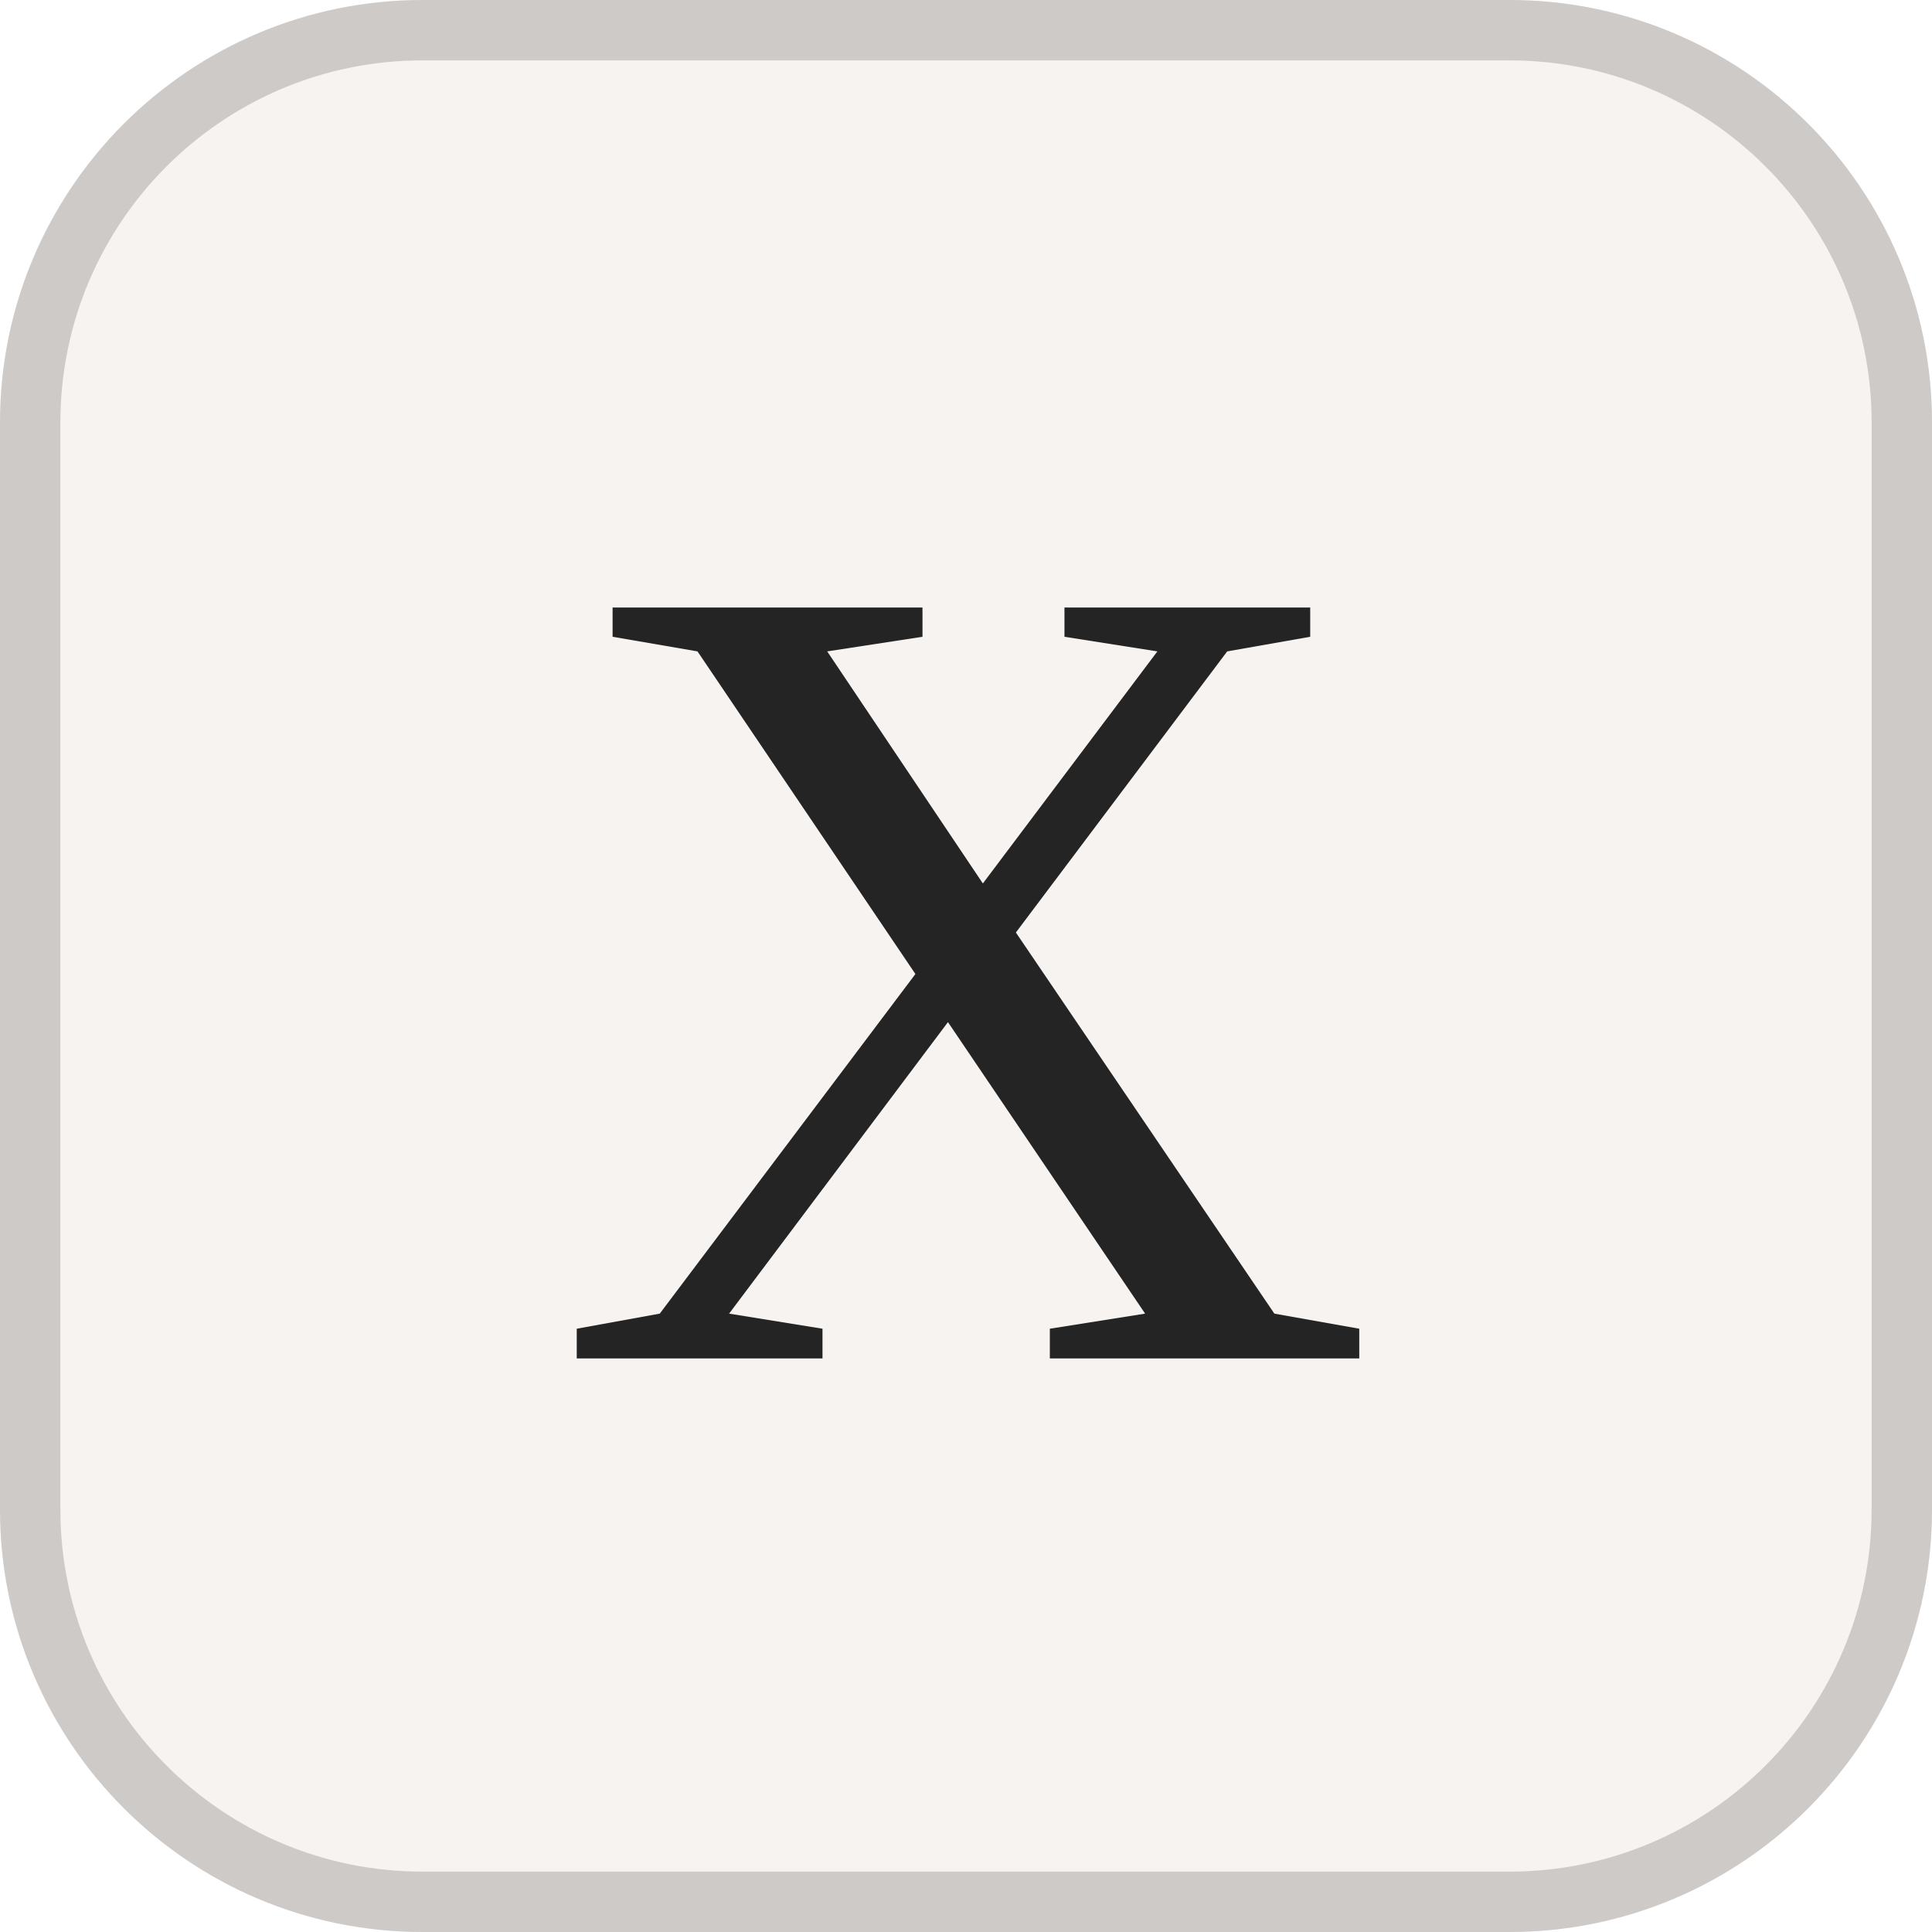
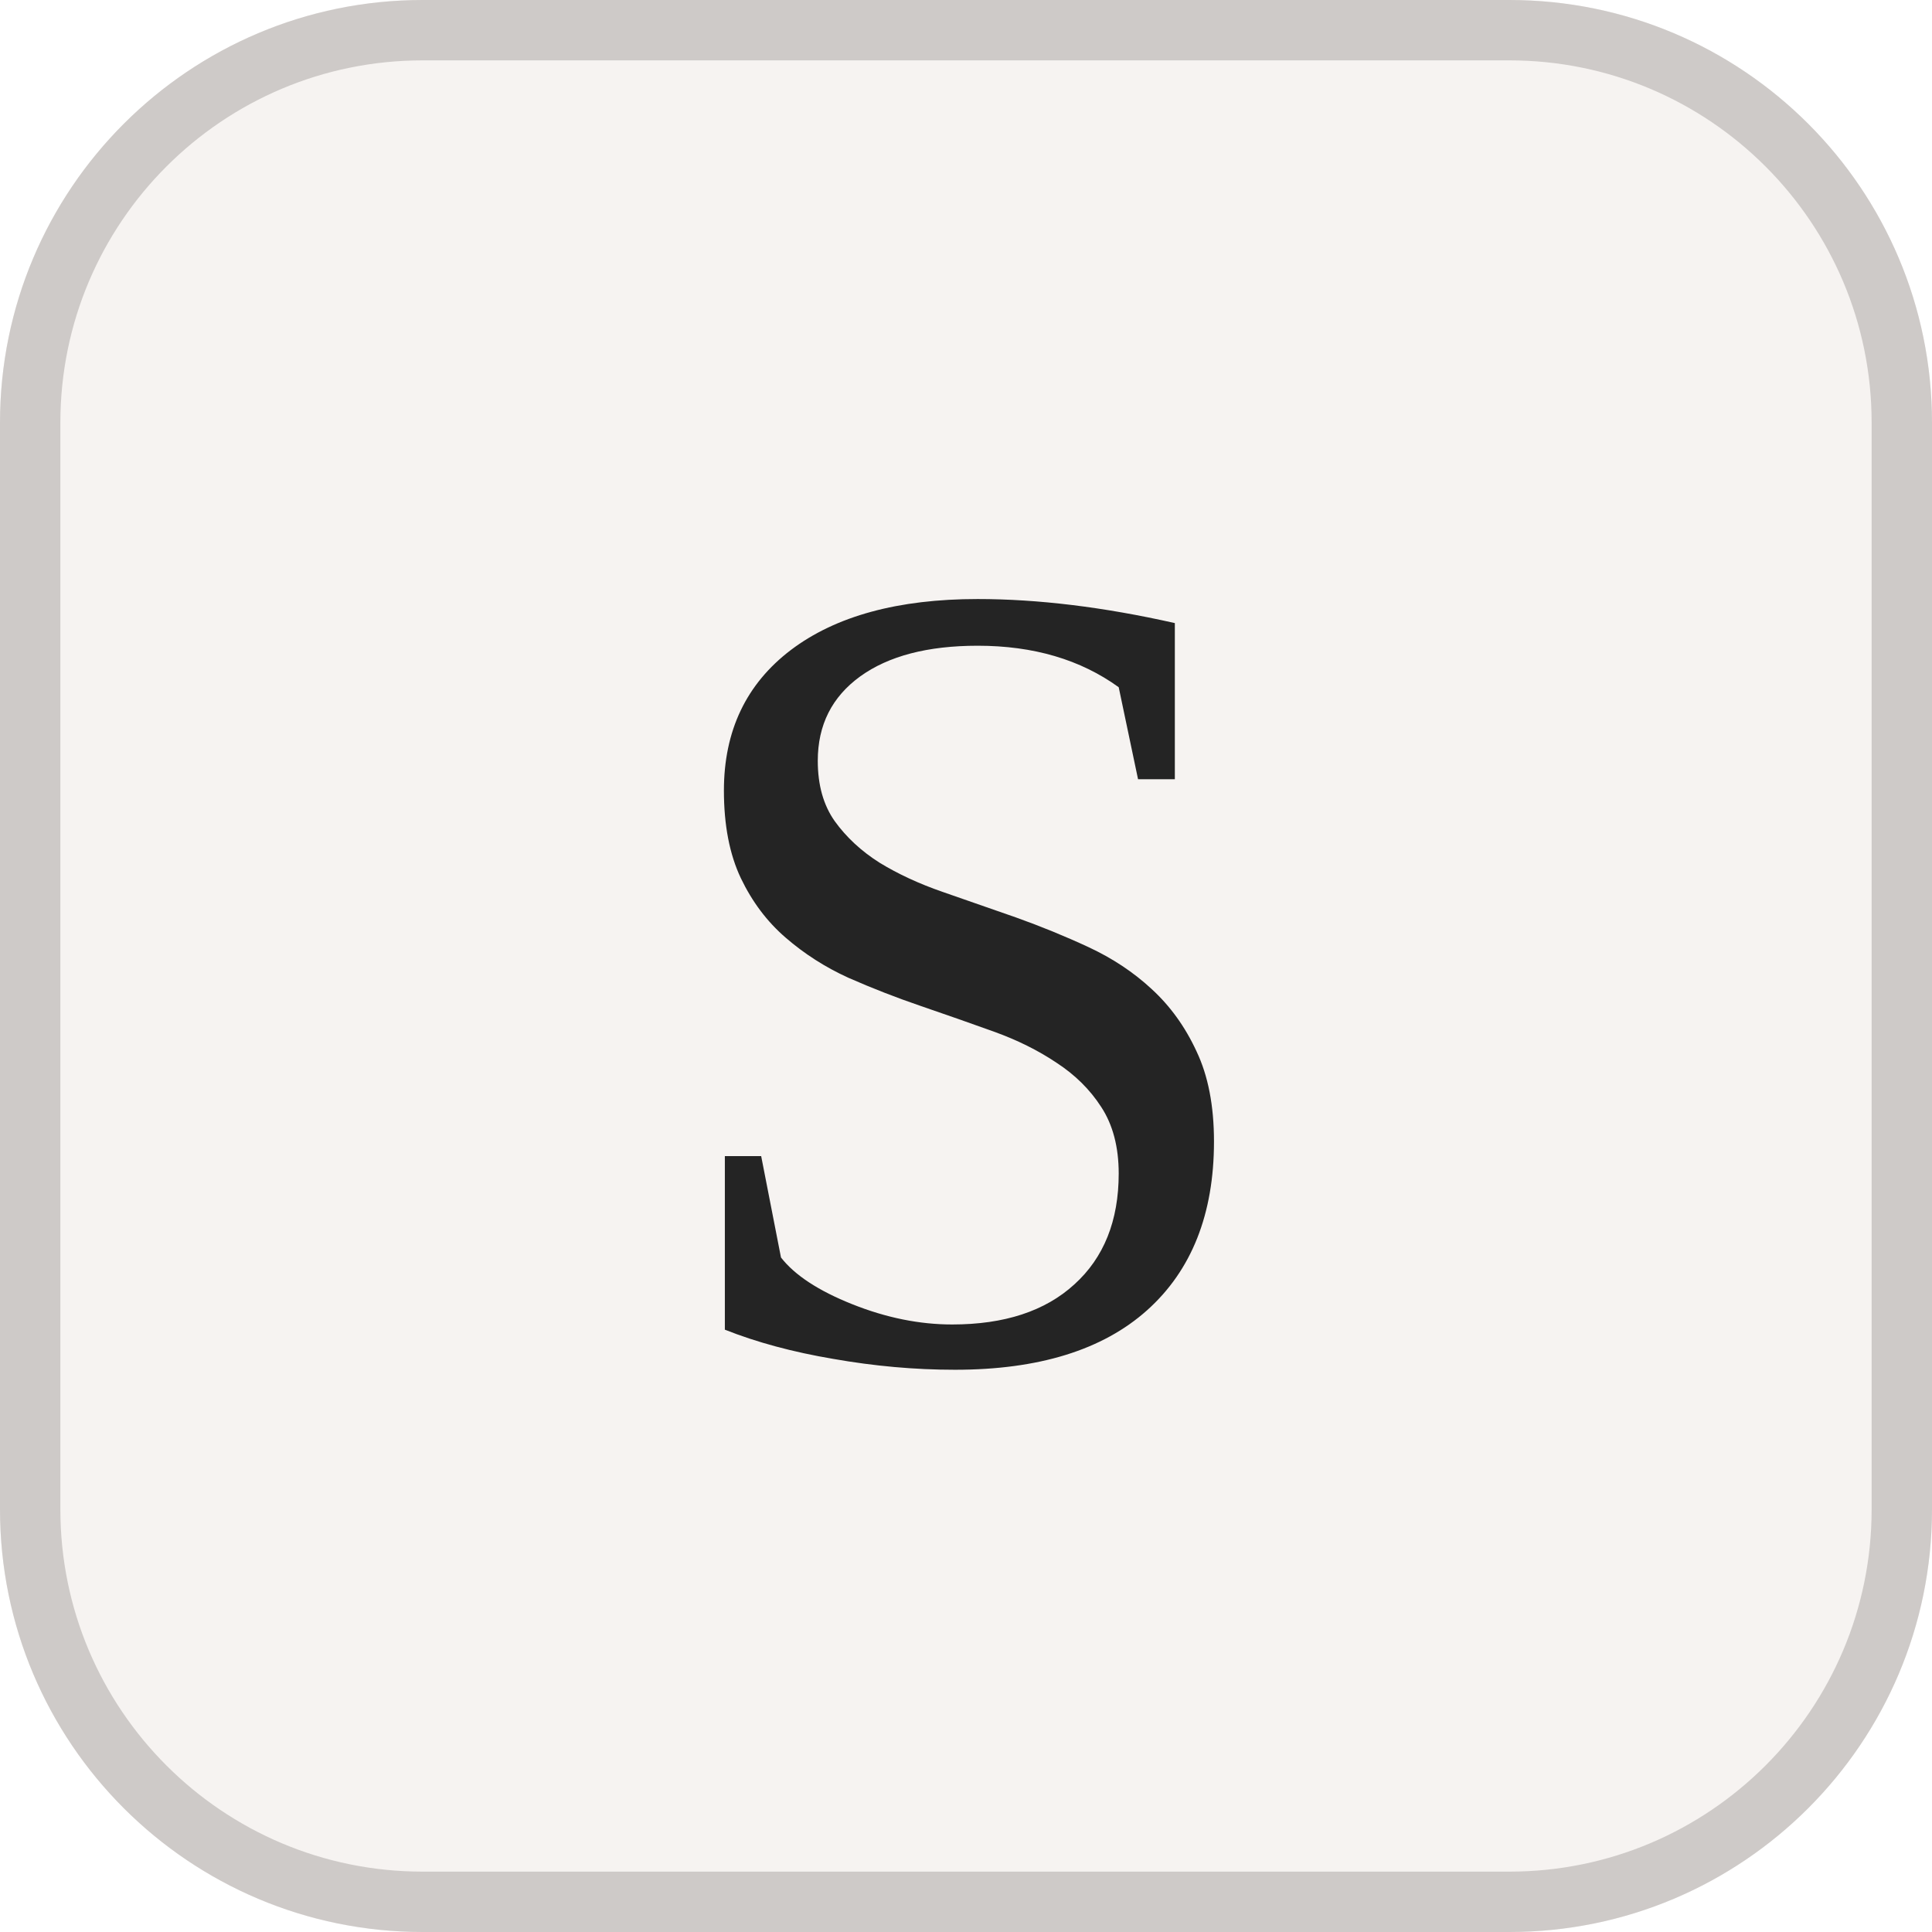
<svg xmlns="http://www.w3.org/2000/svg" viewBox="0 0 64 64">
  <rect width="64" height="64" rx="14" fill="#f6f3f1" />
  <rect x="1" y="1" width="62" height="62" rx="13" fill="none" stroke="#cecac8" stroke-width="2" />
-   <text x="32" y="45" font-family="Georgia, 'Times New Roman', serif" font-size="38" text-anchor="middle" fill="#242424">X</text>
+   <text x="32" y="45" font-family="Georgia, 'Times New Roman', serif" font-size="38" text-anchor="middle" fill="#242424">S</text>
</svg>
